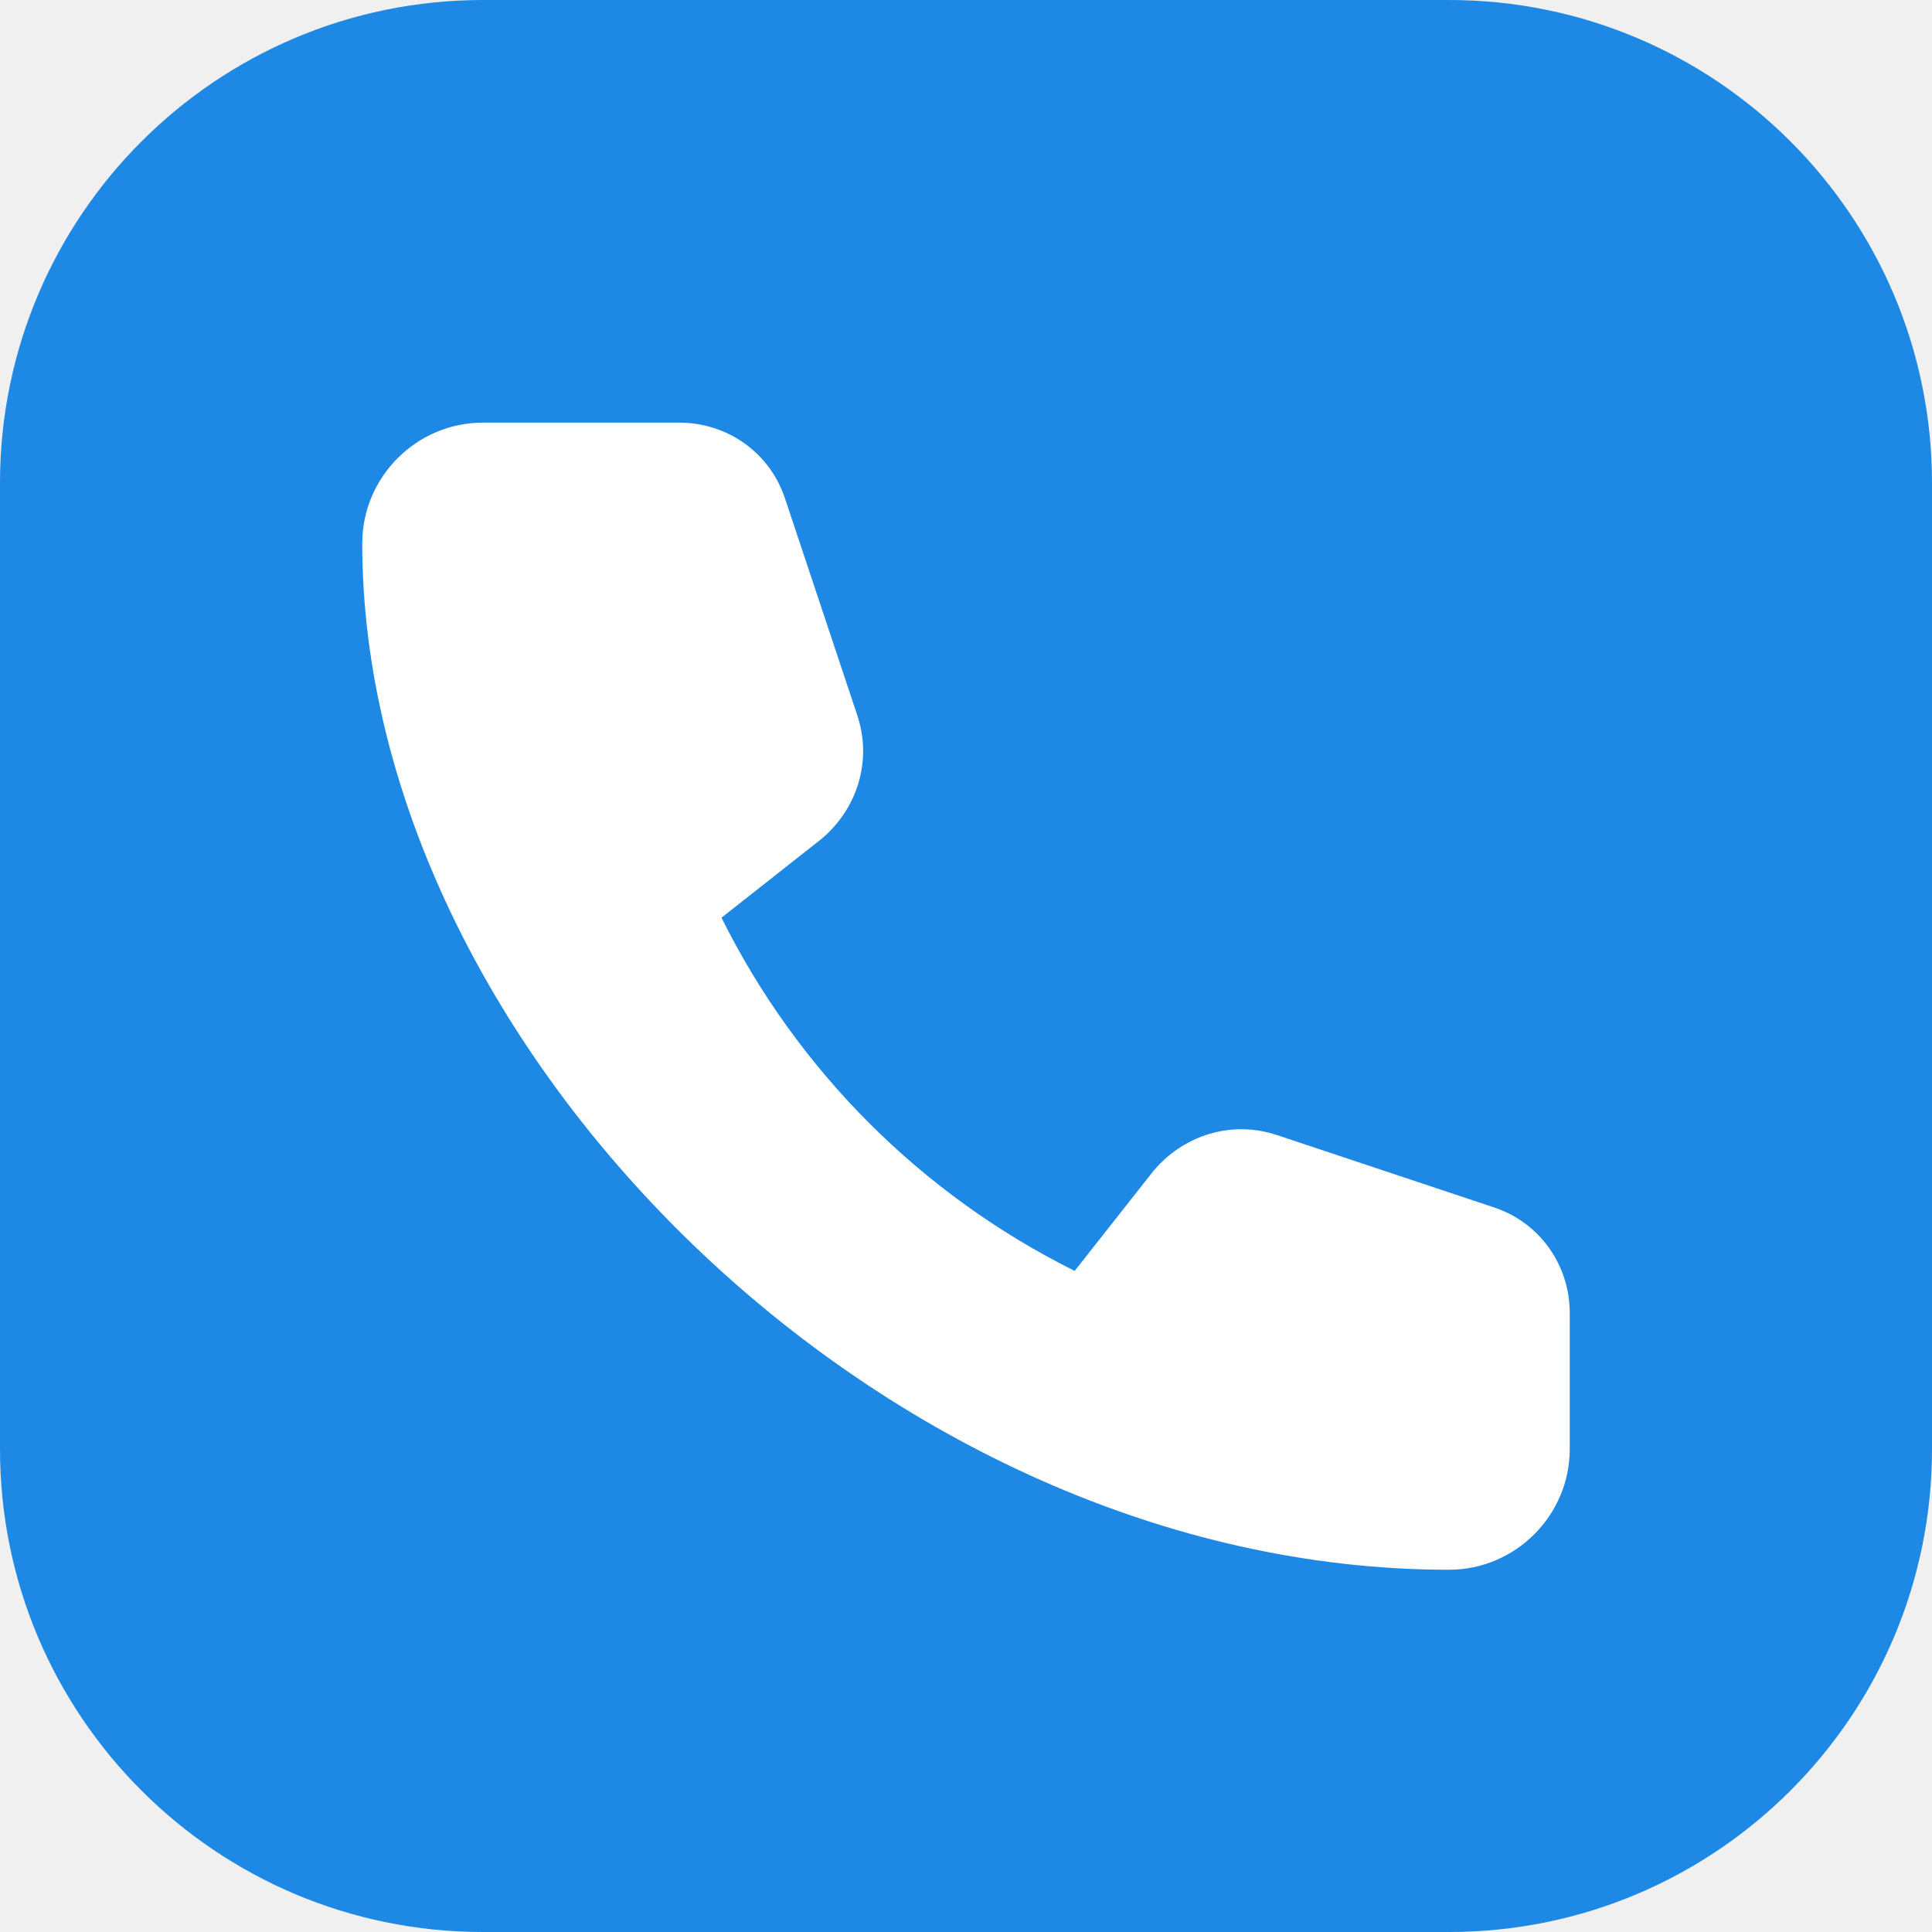
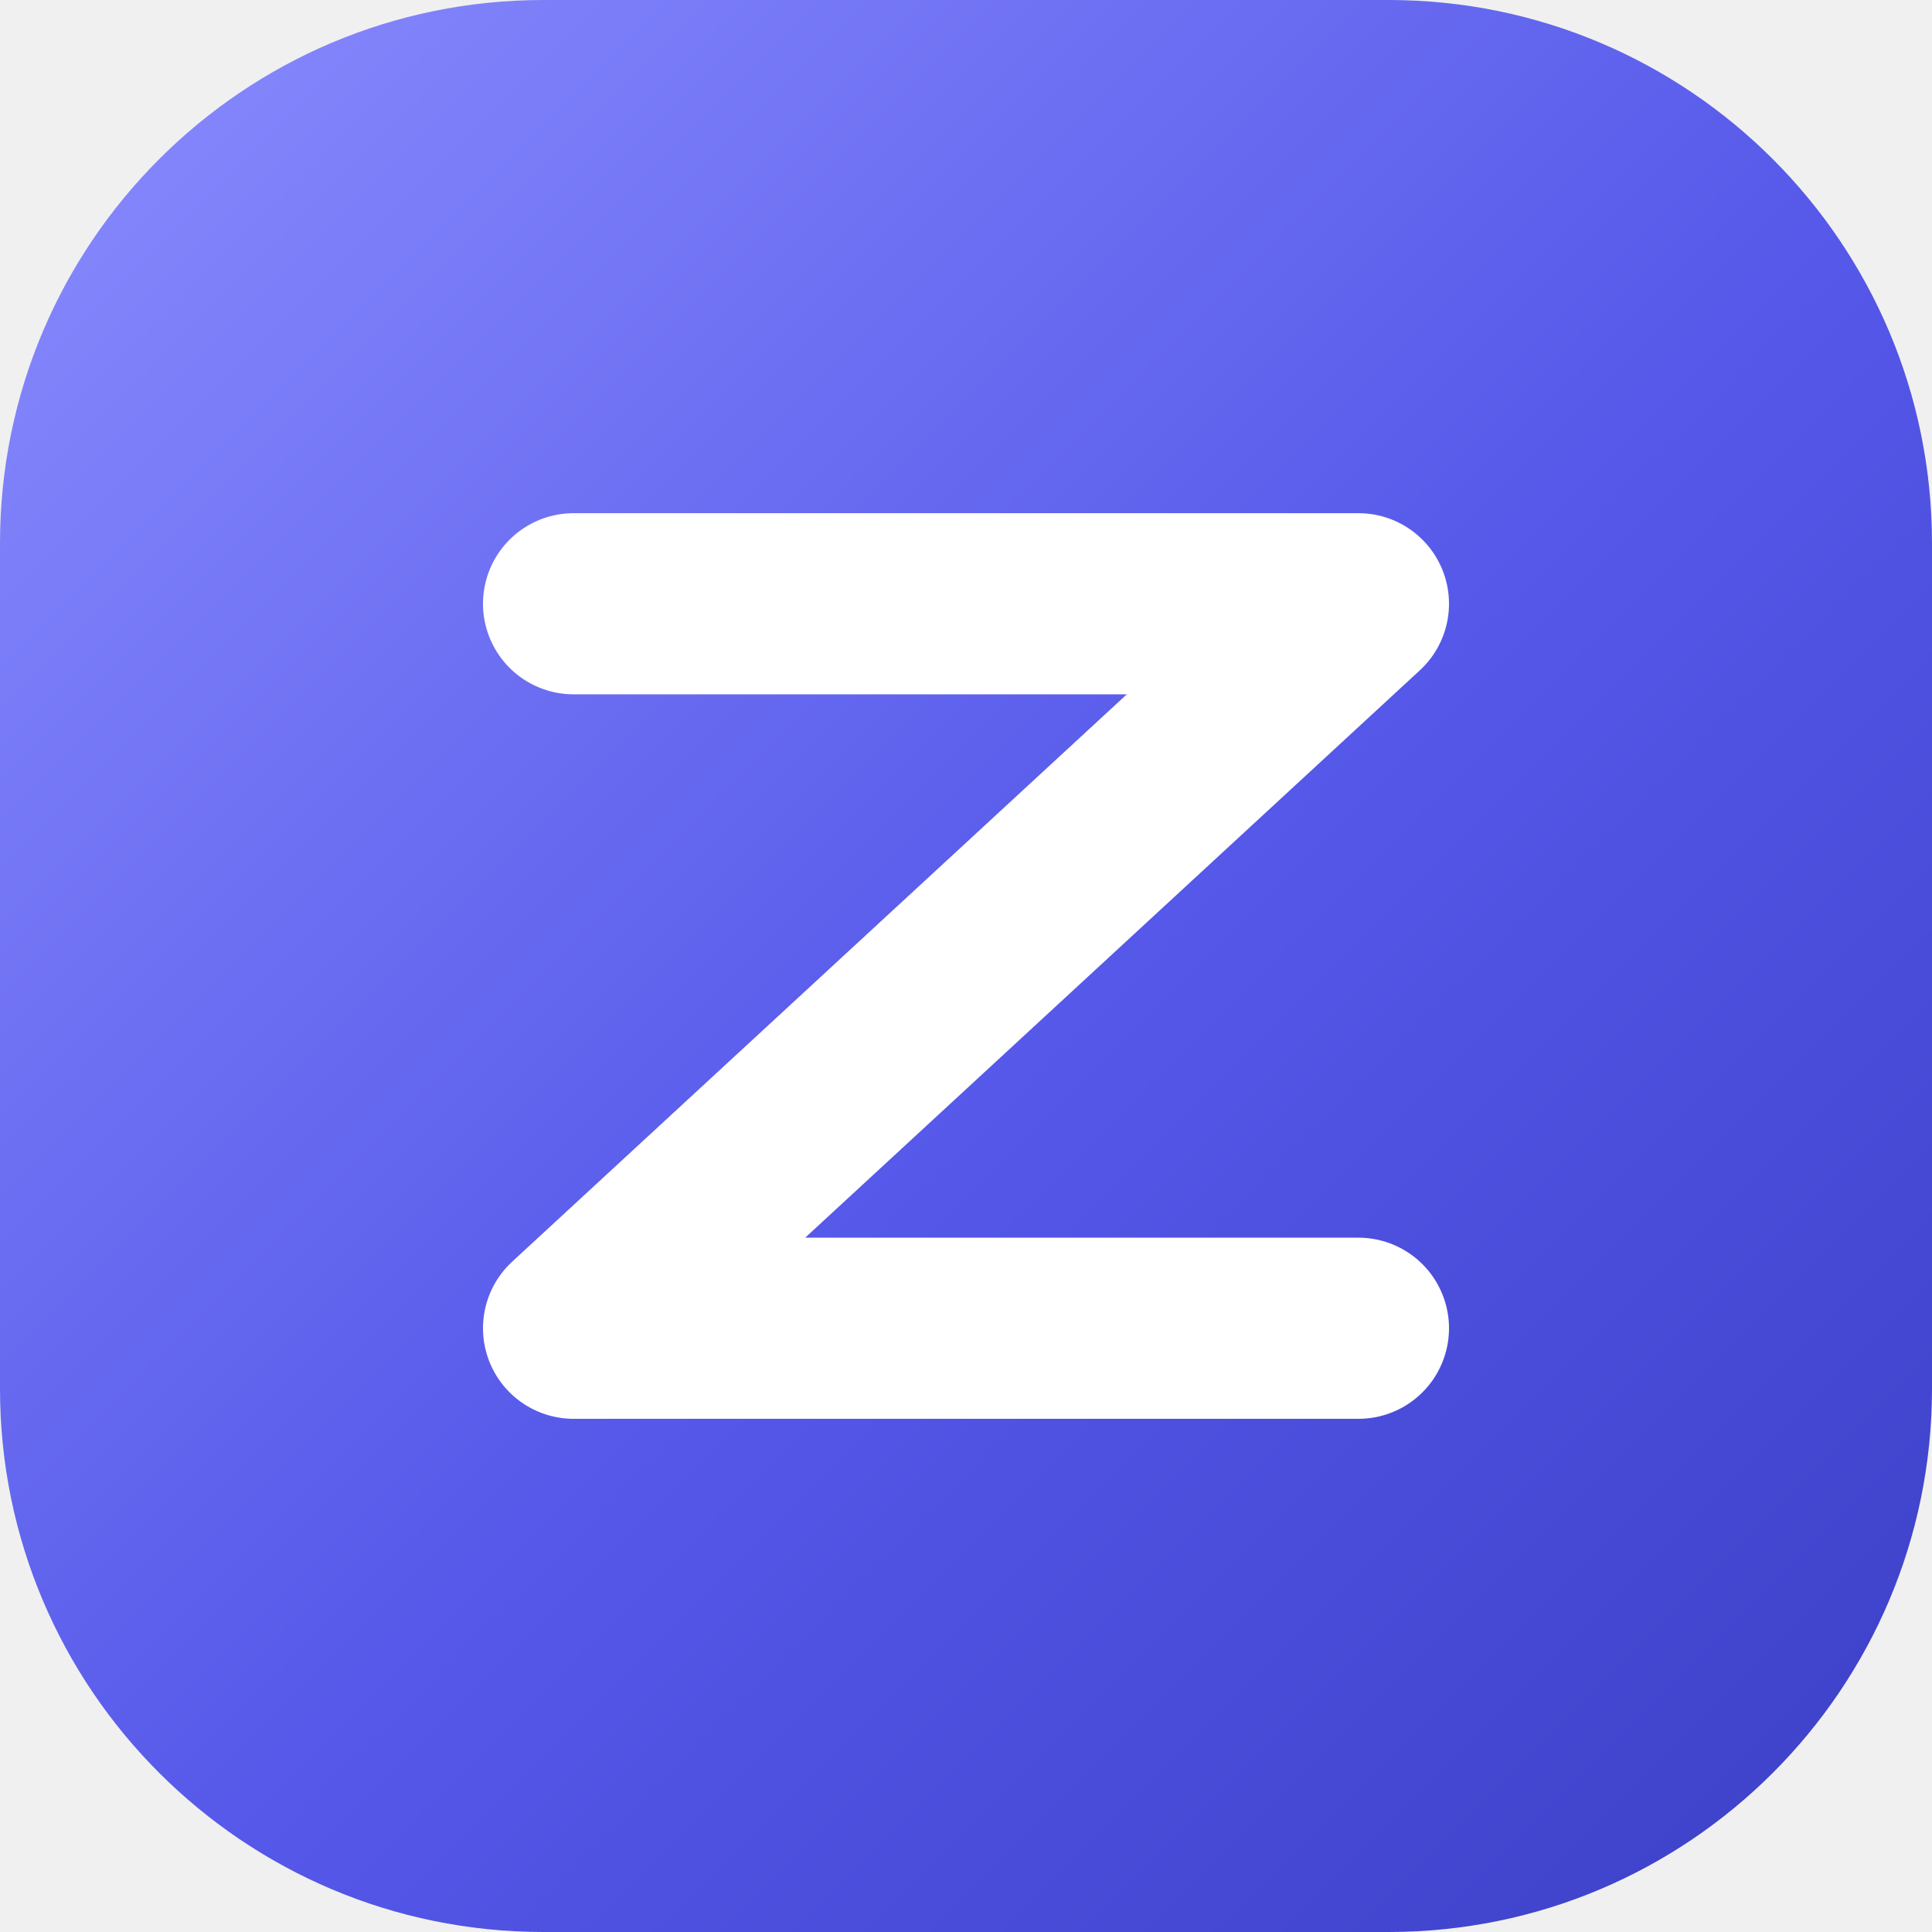
<svg xmlns="http://www.w3.org/2000/svg" viewBox="0 0 64 64">
-   <rect width="64" height="64" rx="16" fill="#1E88E5" />
-   <path d="M22.5 14c1.6 0 3 1 3.5 2.5l2.4 7.2c.5 1.5 0 3.1-1.2 4.1l-3.3 2.6a26 26 0 0 0 11.7 11.7l2.6-3.3c1-1.2 2.6-1.7 4.1-1.2l7.2 2.4c1.5.5 2.5 1.9 2.5 3.5V48c0 2.2-1.8 4-4 4C29.3 52 12 34.7 12 18c0-2.2 1.8-4 4-4h6.5Z" fill="#fff" />
+   <defs>
+     <linearGradient id="g" x1="0" y1="0" x2="1" y2="1">
+       <stop offset="0" stop-color="#8B8DFF" />
+       <stop offset=".55" stop-color="#5457E8" />
+       <stop offset="1" stop-color="#3B3EC4" />
+     </linearGradient>
+   </defs>
+   <rect width="64" height="64" rx="18" fill="url(#g)" />
+   <path d="M19 20h26L19 44h26" fill="none" stroke="#fff" stroke-width="6" stroke-linecap="round" stroke-linejoin="round" />
</svg>
